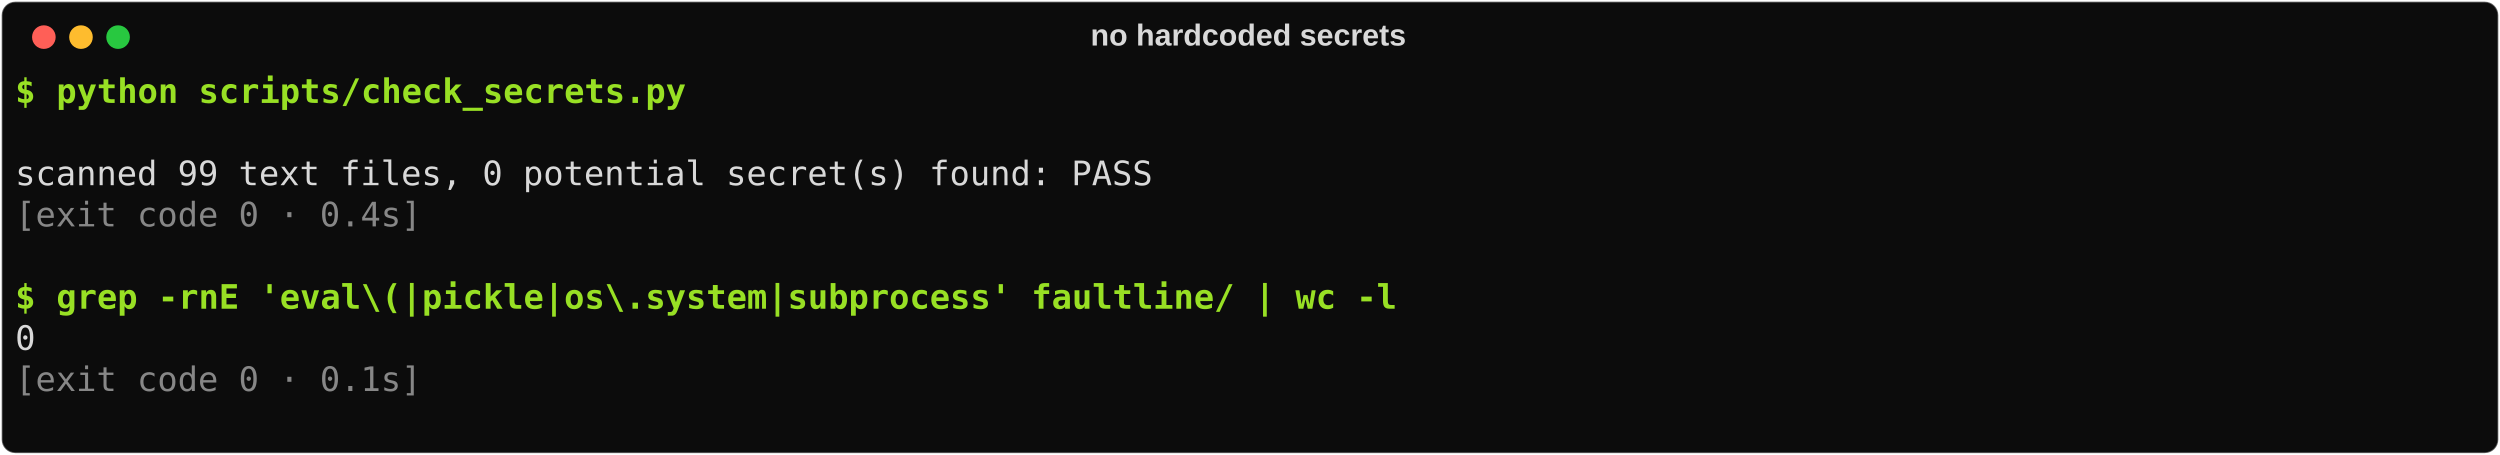
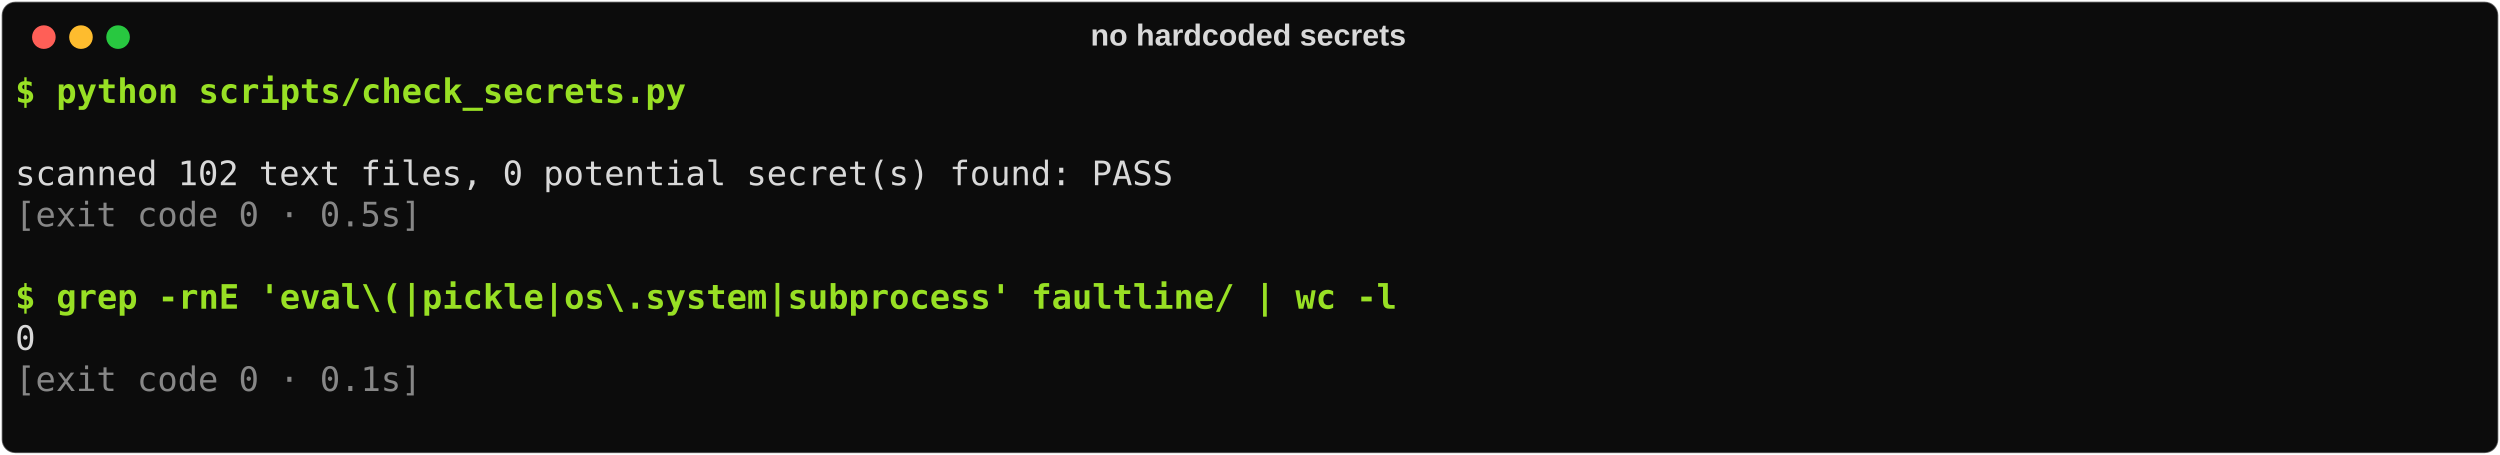
<svg xmlns="http://www.w3.org/2000/svg" class="rich-terminal" viewBox="0 0 1482 269.6">
  <style>

    @font-face {
        font-family: "Fira Code";
        src: local("FiraCode-Regular"),
                url("https://cdnjs.cloudflare.com/ajax/libs/firacode/6.2.0/woff2/FiraCode-Regular.woff2") format("woff2"),
                url("https://cdnjs.cloudflare.com/ajax/libs/firacode/6.2.0/woff/FiraCode-Regular.woff") format("woff");
        font-style: normal;
        font-weight: 400;
    }
    @font-face {
        font-family: "Fira Code";
        src: local("FiraCode-Bold"),
                url("https://cdnjs.cloudflare.com/ajax/libs/firacode/6.2.0/woff2/FiraCode-Bold.woff2") format("woff2"),
                url("https://cdnjs.cloudflare.com/ajax/libs/firacode/6.2.0/woff/FiraCode-Bold.woff") format("woff");
        font-style: bold;
        font-weight: 700;
    }

-     .terminal-3172530785-matrix {
+     .terminal-1363999363-matrix {
        font-family: Fira Code, monospace;
        font-size: 20px;
        line-height: 24.4px;
        font-variant-east-asian: full-width;
    }

-     .terminal-3172530785-title {
+     .terminal-1363999363-title {
        font-size: 18px;
        font-weight: bold;
        font-family: arial;
    }

-     .terminal-3172530785-r1 { fill: #98e024;font-weight: bold }
- .terminal-3172530785-r2 { fill: #d9d9d9 }
- .terminal-3172530785-r3 { fill: #878787 }
+     .terminal-1363999363-r1 { fill: #98e024;font-weight: bold }
+ .terminal-1363999363-r2 { fill: #d9d9d9 }
+ .terminal-1363999363-r3 { fill: #878787 }
    </style>
  <defs>
-     <clipPath id="terminal-3172530785-clip-terminal">
+     <clipPath id="terminal-1363999363-clip-terminal">
      <rect x="0" y="0" width="1463.0" height="218.6" />
    </clipPath>
-     <clipPath id="terminal-3172530785-line-0">
+     <clipPath id="terminal-1363999363-line-0">
      <rect x="0" y="1.5" width="1464" height="24.65" />
    </clipPath>
-     <clipPath id="terminal-3172530785-line-1">
+     <clipPath id="terminal-1363999363-line-1">
      <rect x="0" y="25.9" width="1464" height="24.65" />
    </clipPath>
-     <clipPath id="terminal-3172530785-line-2">
+     <clipPath id="terminal-1363999363-line-2">
      <rect x="0" y="50.3" width="1464" height="24.65" />
    </clipPath>
-     <clipPath id="terminal-3172530785-line-3">
+     <clipPath id="terminal-1363999363-line-3">
      <rect x="0" y="74.7" width="1464" height="24.65" />
    </clipPath>
-     <clipPath id="terminal-3172530785-line-4">
+     <clipPath id="terminal-1363999363-line-4">
      <rect x="0" y="99.1" width="1464" height="24.65" />
    </clipPath>
-     <clipPath id="terminal-3172530785-line-5">
+     <clipPath id="terminal-1363999363-line-5">
      <rect x="0" y="123.5" width="1464" height="24.65" />
    </clipPath>
-     <clipPath id="terminal-3172530785-line-6">
+     <clipPath id="terminal-1363999363-line-6">
      <rect x="0" y="147.9" width="1464" height="24.65" />
    </clipPath>
-     <clipPath id="terminal-3172530785-line-7">
+     <clipPath id="terminal-1363999363-line-7">
      <rect x="0" y="172.3" width="1464" height="24.65" />
    </clipPath>
  </defs>
  <rect fill="#0c0c0c" stroke="rgba(255,255,255,0.35)" stroke-width="1" x="1" y="1" width="1480" height="267.6" rx="8" />
-   <text class="terminal-3172530785-title" fill="#d9d9d9" text-anchor="middle" x="740" y="27">no hardcoded secrets</text>
+   <text class="terminal-1363999363-title" fill="#d9d9d9" text-anchor="middle" x="740" y="27">no hardcoded secrets</text>
  <g transform="translate(26,22)">
    <circle cx="0" cy="0" r="7" fill="#ff5f57" />
    <circle cx="22" cy="0" r="7" fill="#febc2e" />
    <circle cx="44" cy="0" r="7" fill="#28c840" />
  </g>
-   <g transform="translate(9, 41)" clip-path="url(#terminal-3172530785-clip-terminal)">
-     <g class="terminal-3172530785-matrix">
-       <text class="terminal-3172530785-r1" x="0" y="20" textLength="24.4" clip-path="url(#terminal-3172530785-line-0)">$ </text>
-       <text class="terminal-3172530785-r1" x="24.4" y="20" textLength="378.2" clip-path="url(#terminal-3172530785-line-0)">python scripts/check_secrets.py</text>
-       <text class="terminal-3172530785-r2" x="1464" y="20" textLength="12.2" clip-path="url(#terminal-3172530785-line-0)">
+   <g transform="translate(9, 41)" clip-path="url(#terminal-1363999363-clip-terminal)">
+     <g class="terminal-1363999363-matrix">
+       <text class="terminal-1363999363-r1" x="0" y="20" textLength="24.4" clip-path="url(#terminal-1363999363-line-0)">$ </text>
+       <text class="terminal-1363999363-r1" x="24.4" y="20" textLength="378.2" clip-path="url(#terminal-1363999363-line-0)">python scripts/check_secrets.py</text>
+       <text class="terminal-1363999363-r2" x="1464" y="20" textLength="12.2" clip-path="url(#terminal-1363999363-line-0)">
</text>
-       <text class="terminal-3172530785-r2" x="1464" y="44.4" textLength="12.2" clip-path="url(#terminal-3172530785-line-1)">
+       <text class="terminal-1363999363-r2" x="1464" y="44.4" textLength="12.2" clip-path="url(#terminal-1363999363-line-1)">
</text>
-       <text class="terminal-3172530785-r2" x="0" y="68.8" textLength="683.2" clip-path="url(#terminal-3172530785-line-2)">scanned 99 text files, 0 potential secret(s) found: PASS</text>
-       <text class="terminal-3172530785-r2" x="1464" y="68.8" textLength="12.2" clip-path="url(#terminal-3172530785-line-2)">
+       <text class="terminal-1363999363-r2" x="0" y="68.8" textLength="695.4" clip-path="url(#terminal-1363999363-line-2)">scanned 102 text files, 0 potential secret(s) found: PASS</text>
+       <text class="terminal-1363999363-r2" x="1464" y="68.8" textLength="12.2" clip-path="url(#terminal-1363999363-line-2)">
</text>
-       <text class="terminal-3172530785-r3" x="0" y="93.2" textLength="244" clip-path="url(#terminal-3172530785-line-3)">[exit code 0 · 0.4s]</text>
-       <text class="terminal-3172530785-r2" x="1464" y="93.2" textLength="12.2" clip-path="url(#terminal-3172530785-line-3)">
+       <text class="terminal-1363999363-r3" x="0" y="93.2" textLength="244" clip-path="url(#terminal-1363999363-line-3)">[exit code 0 · 0.5s]</text>
+       <text class="terminal-1363999363-r2" x="1464" y="93.2" textLength="12.2" clip-path="url(#terminal-1363999363-line-3)">
</text>
-       <text class="terminal-3172530785-r2" x="1464" y="117.6" textLength="12.2" clip-path="url(#terminal-3172530785-line-4)">
+       <text class="terminal-1363999363-r2" x="1464" y="117.6" textLength="12.2" clip-path="url(#terminal-1363999363-line-4)">
</text>
-       <text class="terminal-3172530785-r1" x="0" y="142" textLength="24.4" clip-path="url(#terminal-3172530785-line-5)">$ </text>
-       <text class="terminal-3172530785-r1" x="24.4" y="142" textLength="805.2" clip-path="url(#terminal-3172530785-line-5)">grep -rnE 'eval\(|pickle|os\.system|subprocess' faultline/ | wc -l</text>
-       <text class="terminal-3172530785-r2" x="1464" y="142" textLength="12.2" clip-path="url(#terminal-3172530785-line-5)">
+       <text class="terminal-1363999363-r1" x="0" y="142" textLength="24.4" clip-path="url(#terminal-1363999363-line-5)">$ </text>
+       <text class="terminal-1363999363-r1" x="24.4" y="142" textLength="805.2" clip-path="url(#terminal-1363999363-line-5)">grep -rnE 'eval\(|pickle|os\.system|subprocess' faultline/ | wc -l</text>
+       <text class="terminal-1363999363-r2" x="1464" y="142" textLength="12.2" clip-path="url(#terminal-1363999363-line-5)">
</text>
-       <text class="terminal-3172530785-r2" x="0" y="166.4" textLength="97.6" clip-path="url(#terminal-3172530785-line-6)">       0</text>
-       <text class="terminal-3172530785-r2" x="1464" y="166.4" textLength="12.2" clip-path="url(#terminal-3172530785-line-6)">
+       <text class="terminal-1363999363-r2" x="0" y="166.4" textLength="97.6" clip-path="url(#terminal-1363999363-line-6)">       0</text>
+       <text class="terminal-1363999363-r2" x="1464" y="166.4" textLength="12.2" clip-path="url(#terminal-1363999363-line-6)">
</text>
-       <text class="terminal-3172530785-r3" x="0" y="190.8" textLength="244" clip-path="url(#terminal-3172530785-line-7)">[exit code 0 · 0.1s]</text>
-       <text class="terminal-3172530785-r2" x="1464" y="190.8" textLength="12.2" clip-path="url(#terminal-3172530785-line-7)">
+       <text class="terminal-1363999363-r3" x="0" y="190.8" textLength="244" clip-path="url(#terminal-1363999363-line-7)">[exit code 0 · 0.1s]</text>
+       <text class="terminal-1363999363-r2" x="1464" y="190.8" textLength="12.2" clip-path="url(#terminal-1363999363-line-7)">
</text>
-       <text class="terminal-3172530785-r2" x="1464" y="215.2" textLength="12.2" clip-path="url(#terminal-3172530785-line-8)">
+       <text class="terminal-1363999363-r2" x="1464" y="215.2" textLength="12.2" clip-path="url(#terminal-1363999363-line-8)">
</text>
    </g>
  </g>
</svg>
